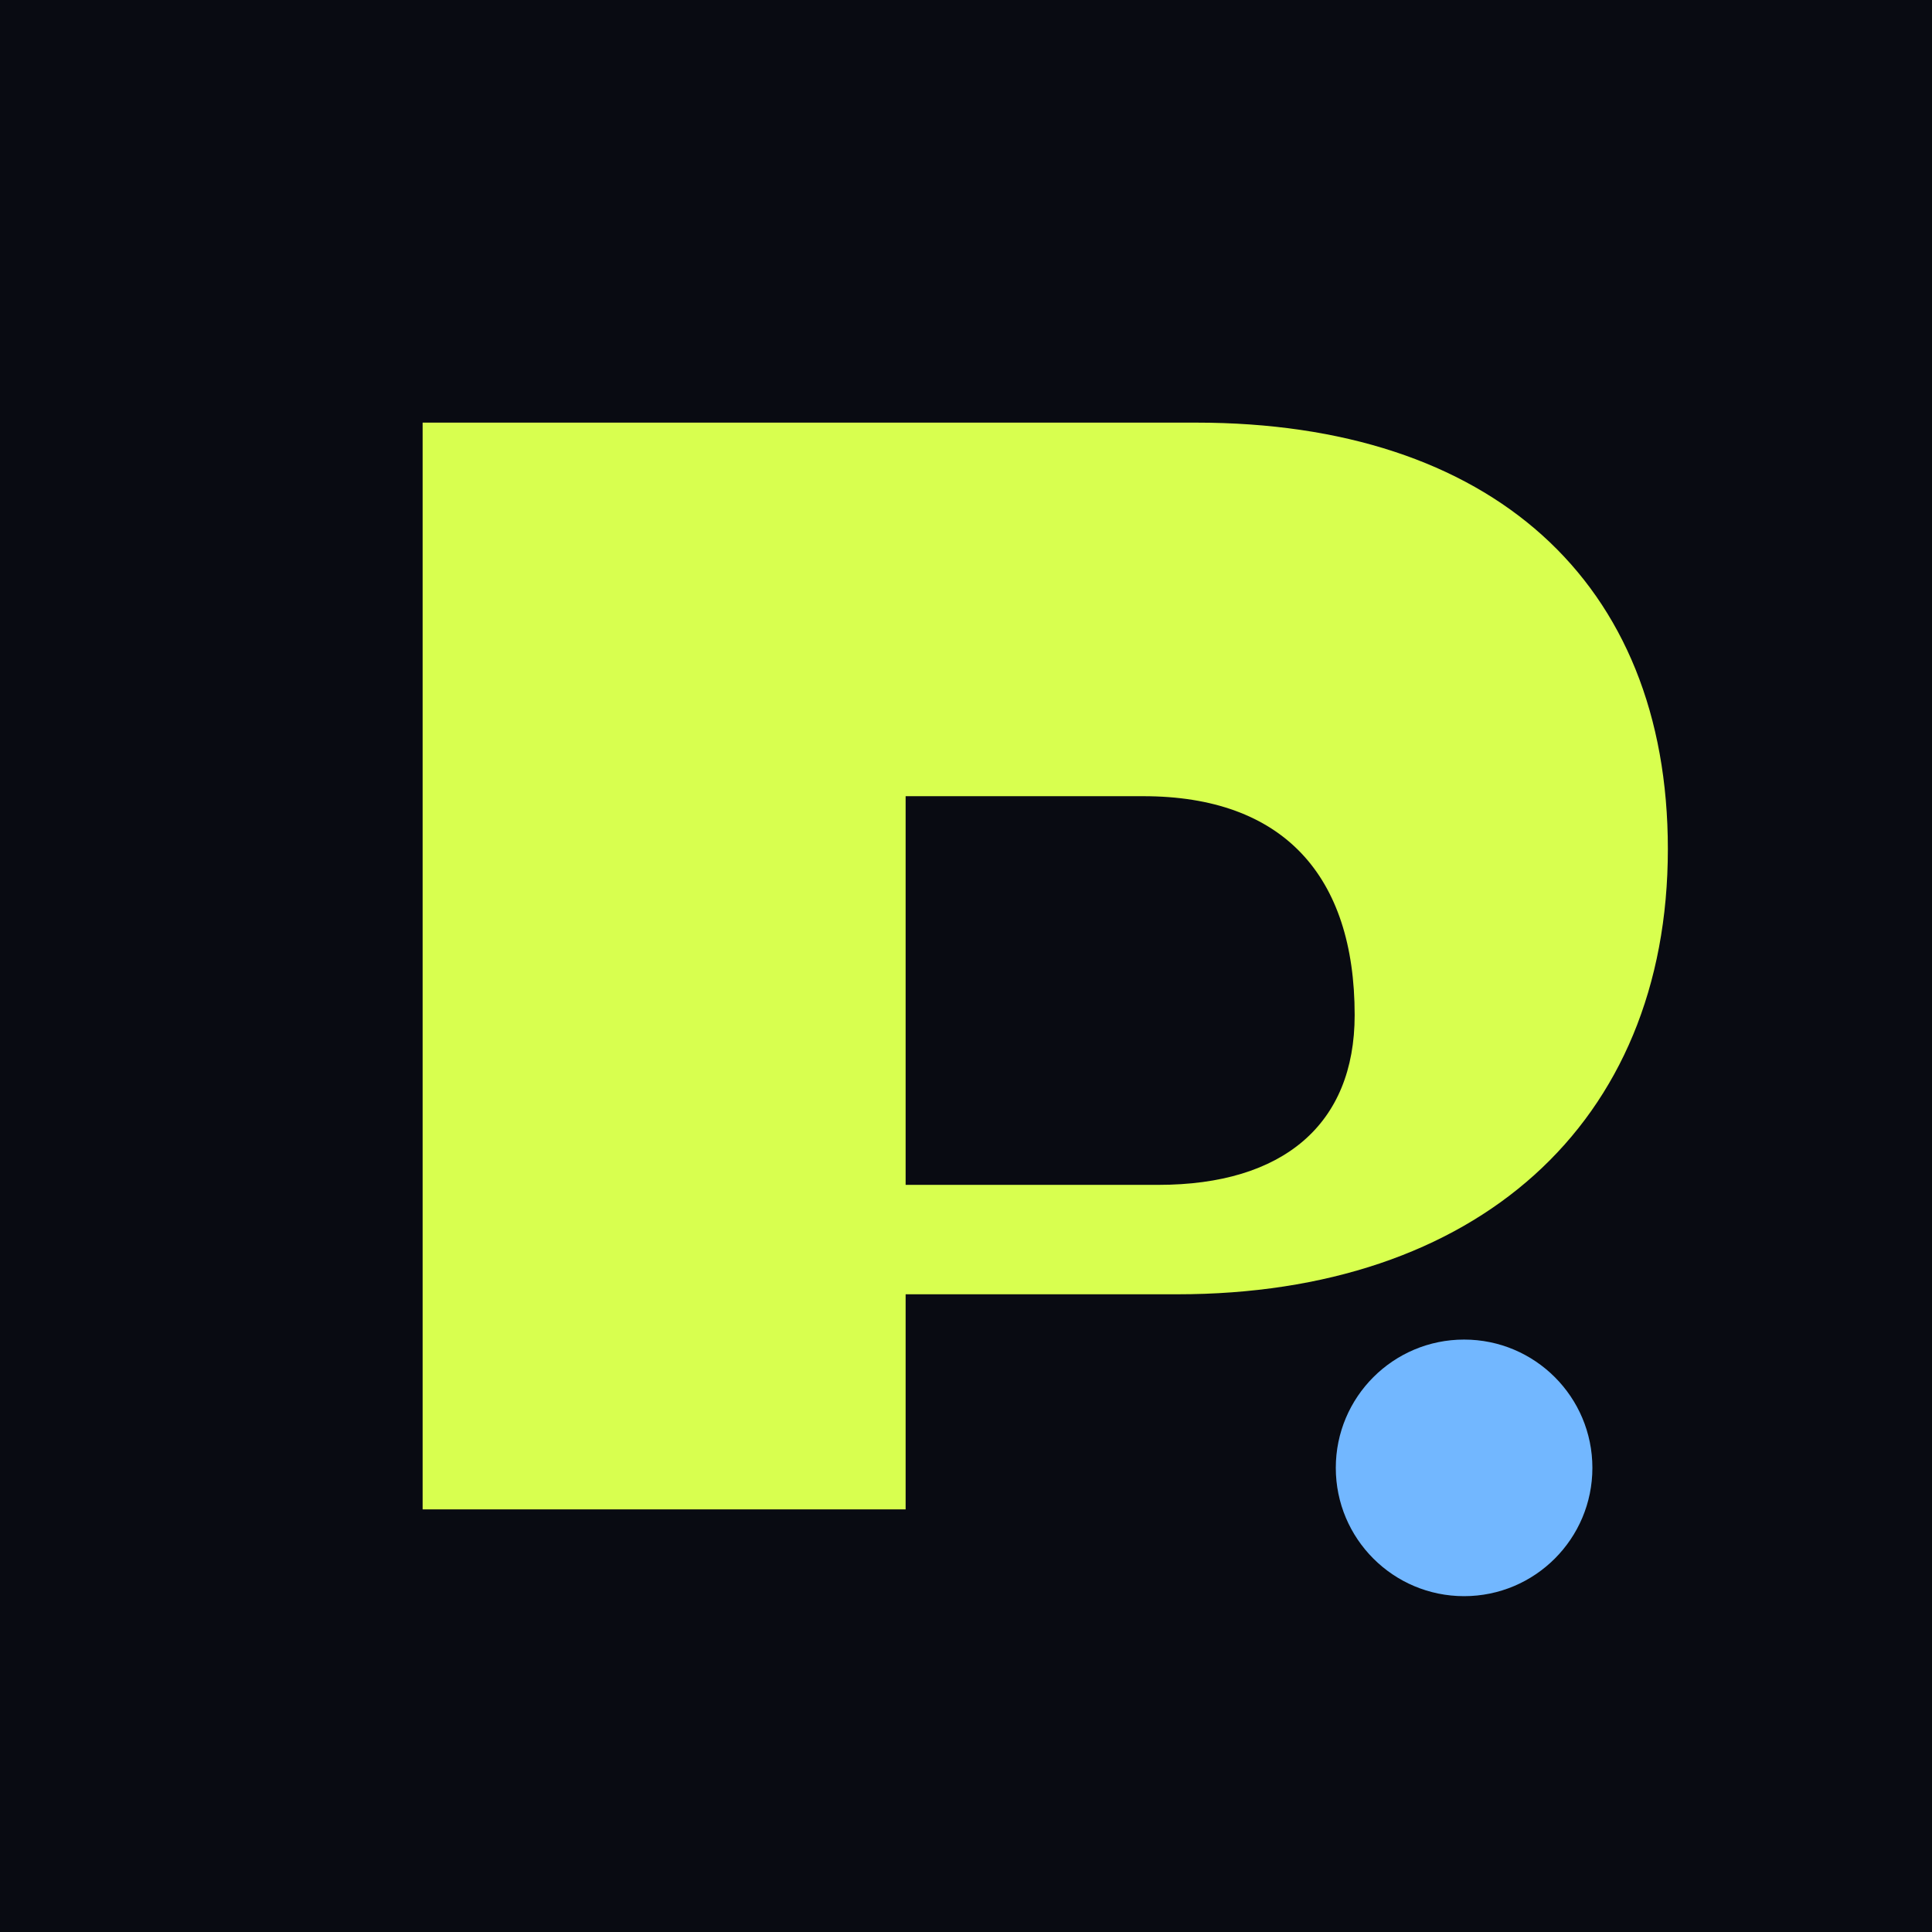
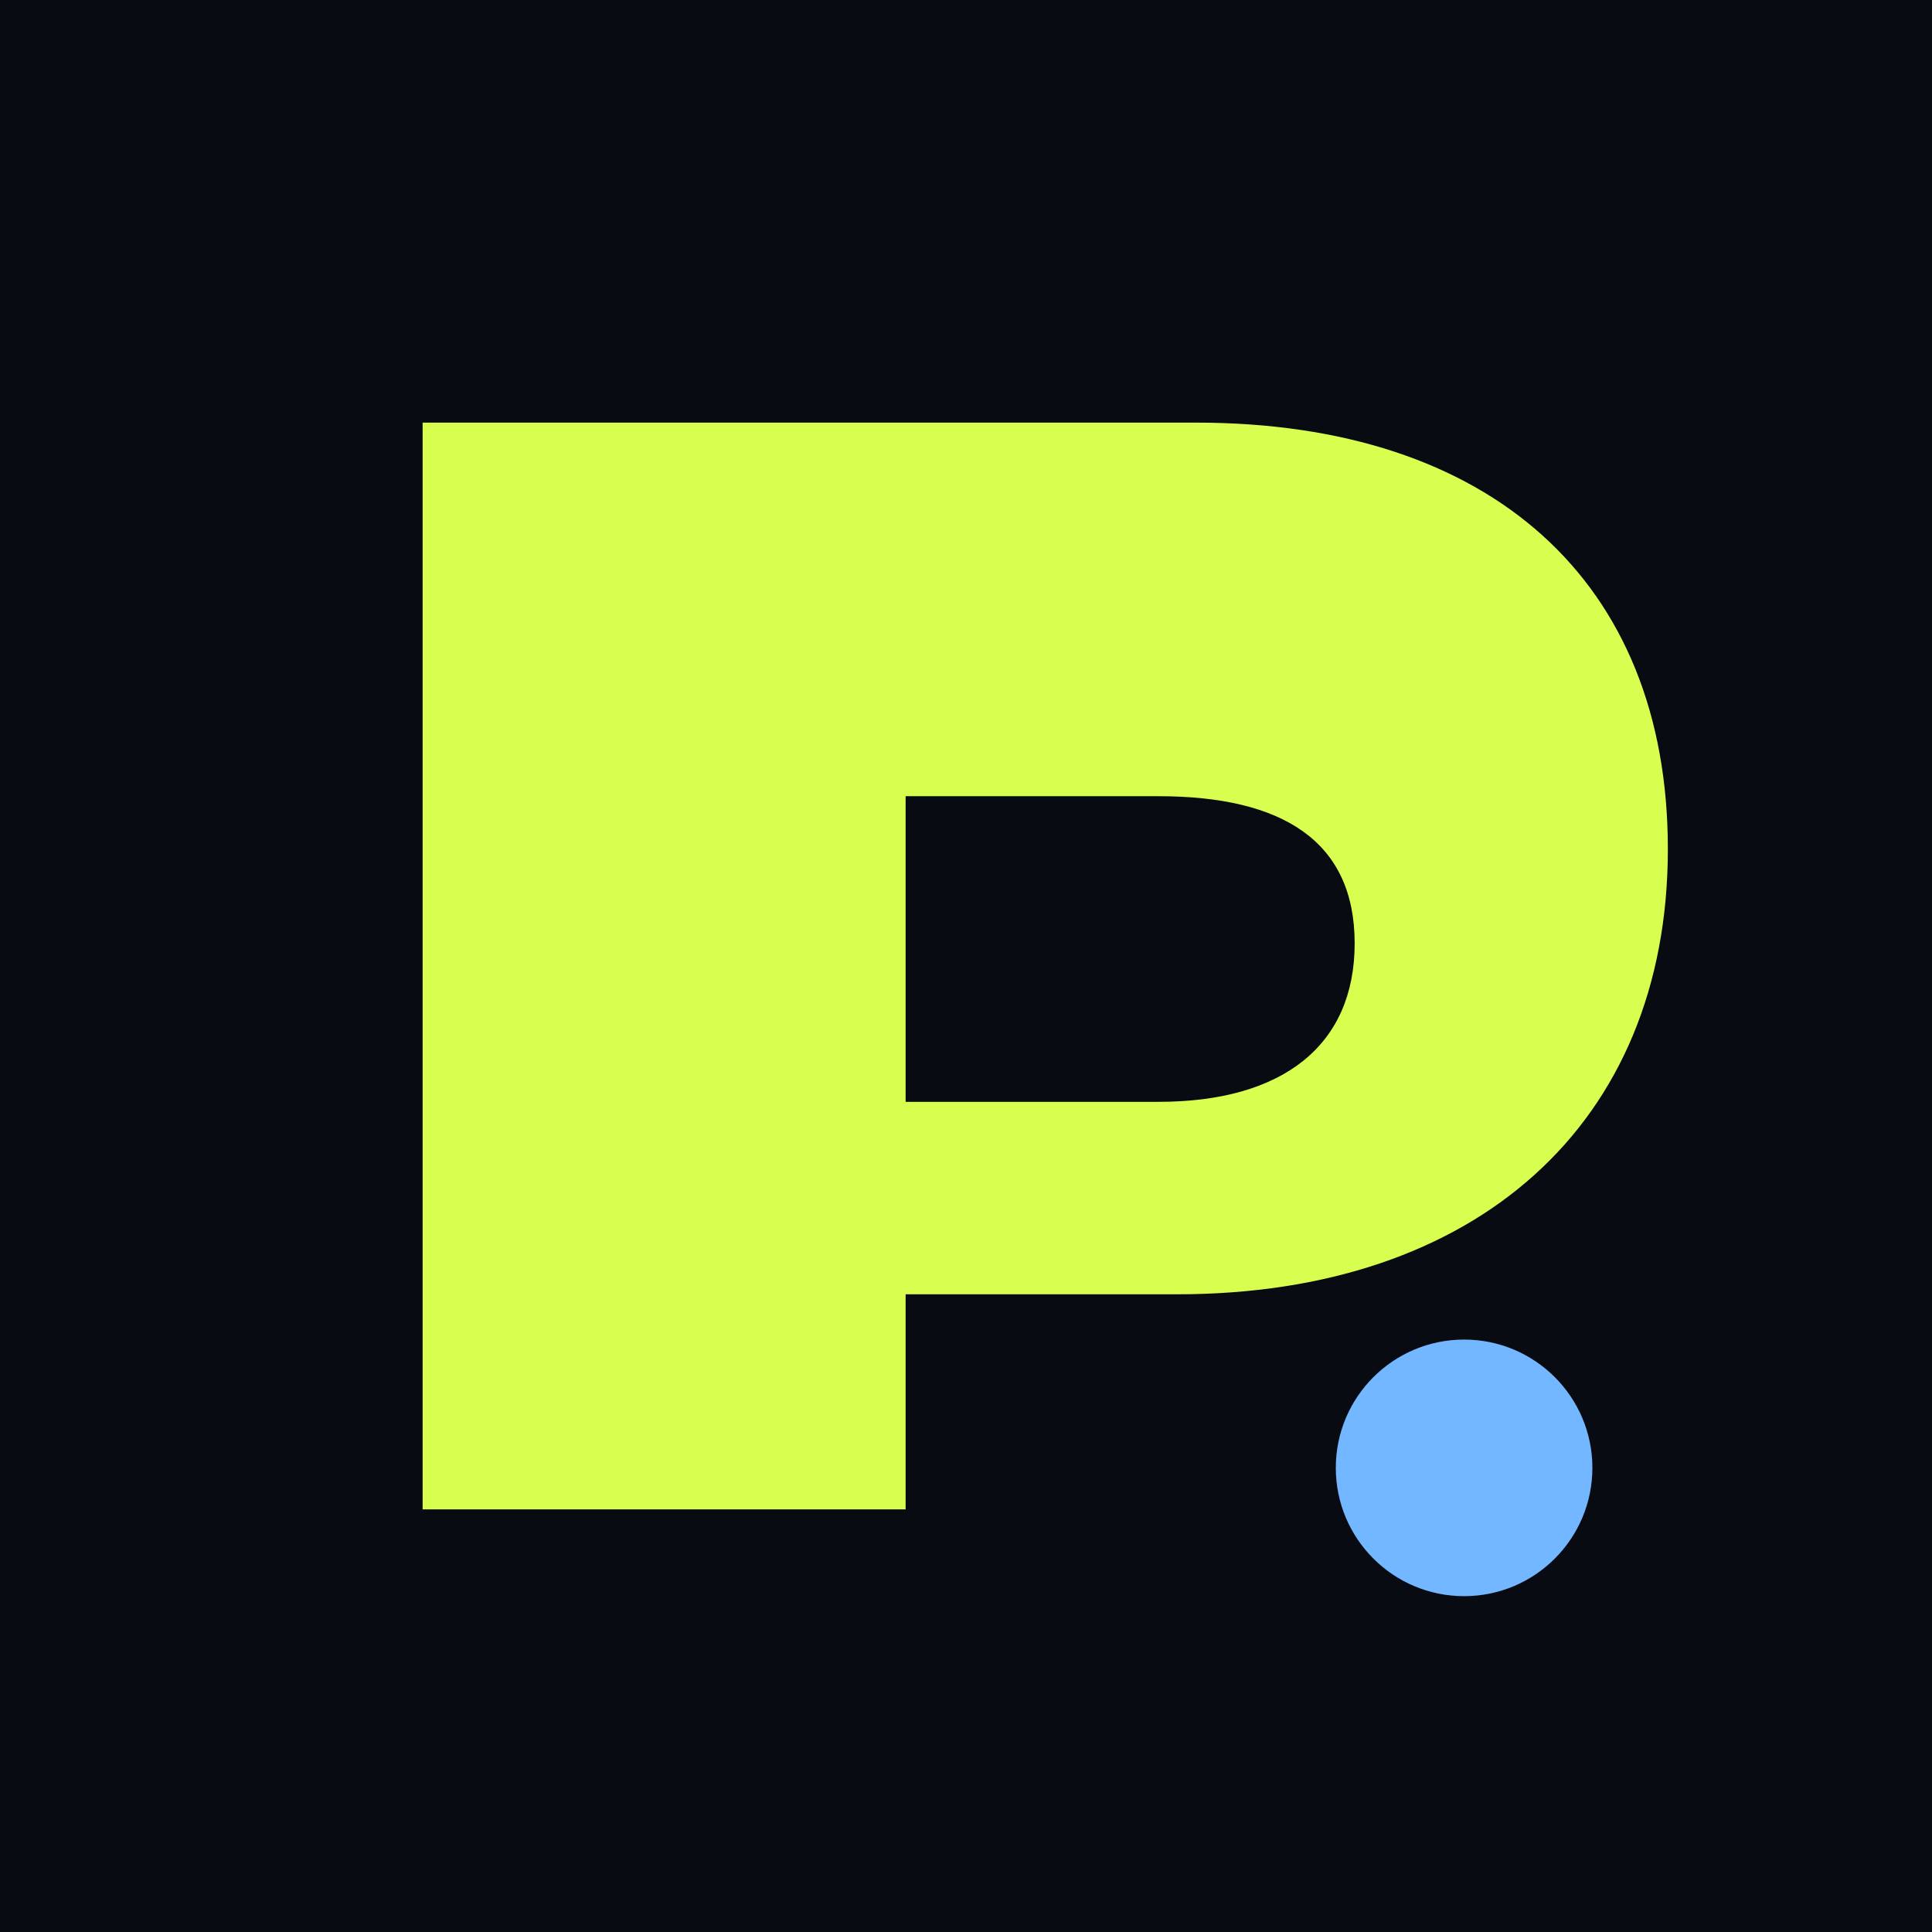
<svg xmlns="http://www.w3.org/2000/svg" width="512" height="512" viewBox="0 0 512 512">
  <rect width="512" height="512" fill="#090b12" />
-   <path d="M112 112h205c78 0 125 42 125 113 0 73-51 118-130 118h-72v57H112V112zm128 99v103h67c33 0 52-16 52-45 0-37-19-58-56-58h-63z" fill="#d8ff4f" />
+   <path d="M112 112h205c78 0 125 42 125 113 0 73-51 118-130 118h-72v57H112V112z" fill="#d8ff4f" />
+   <path d="M240 211h67c33 0 52 12 52 39 0 27-19 42-52 42h-67z" fill="#090b12" />
  <circle cx="388" cy="389" r="34" fill="#72b7ff" />
</svg>
